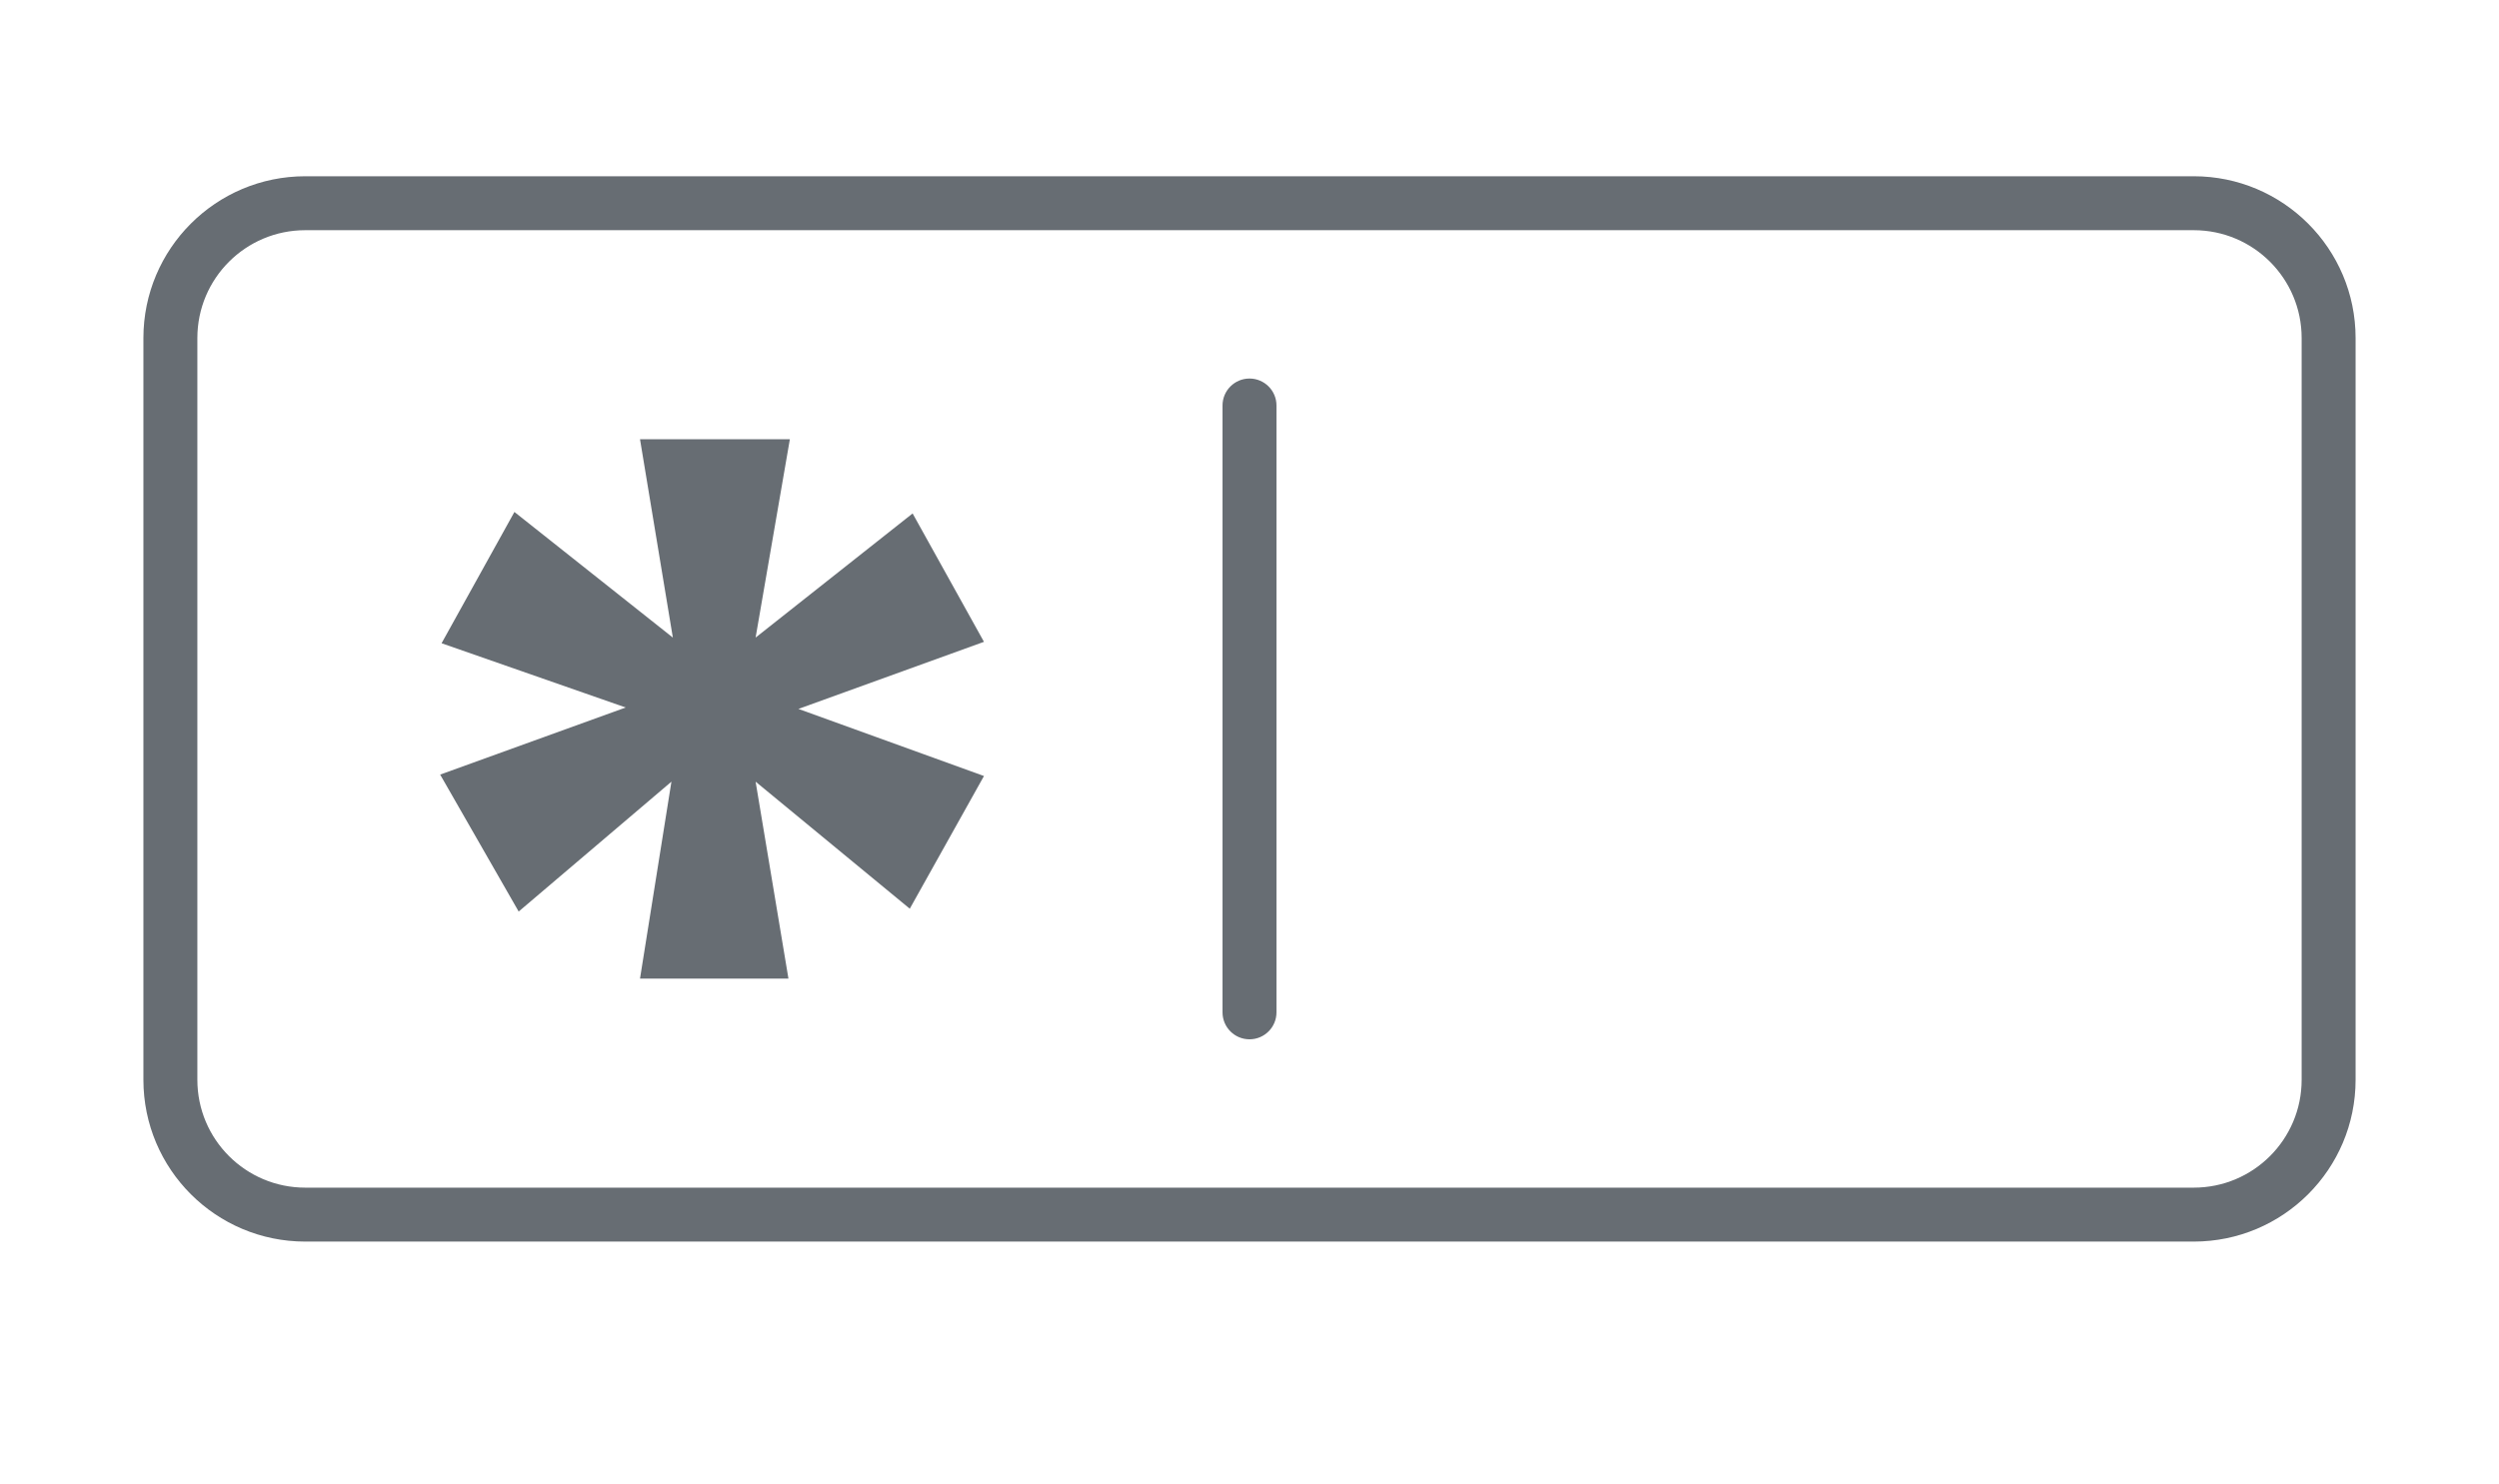
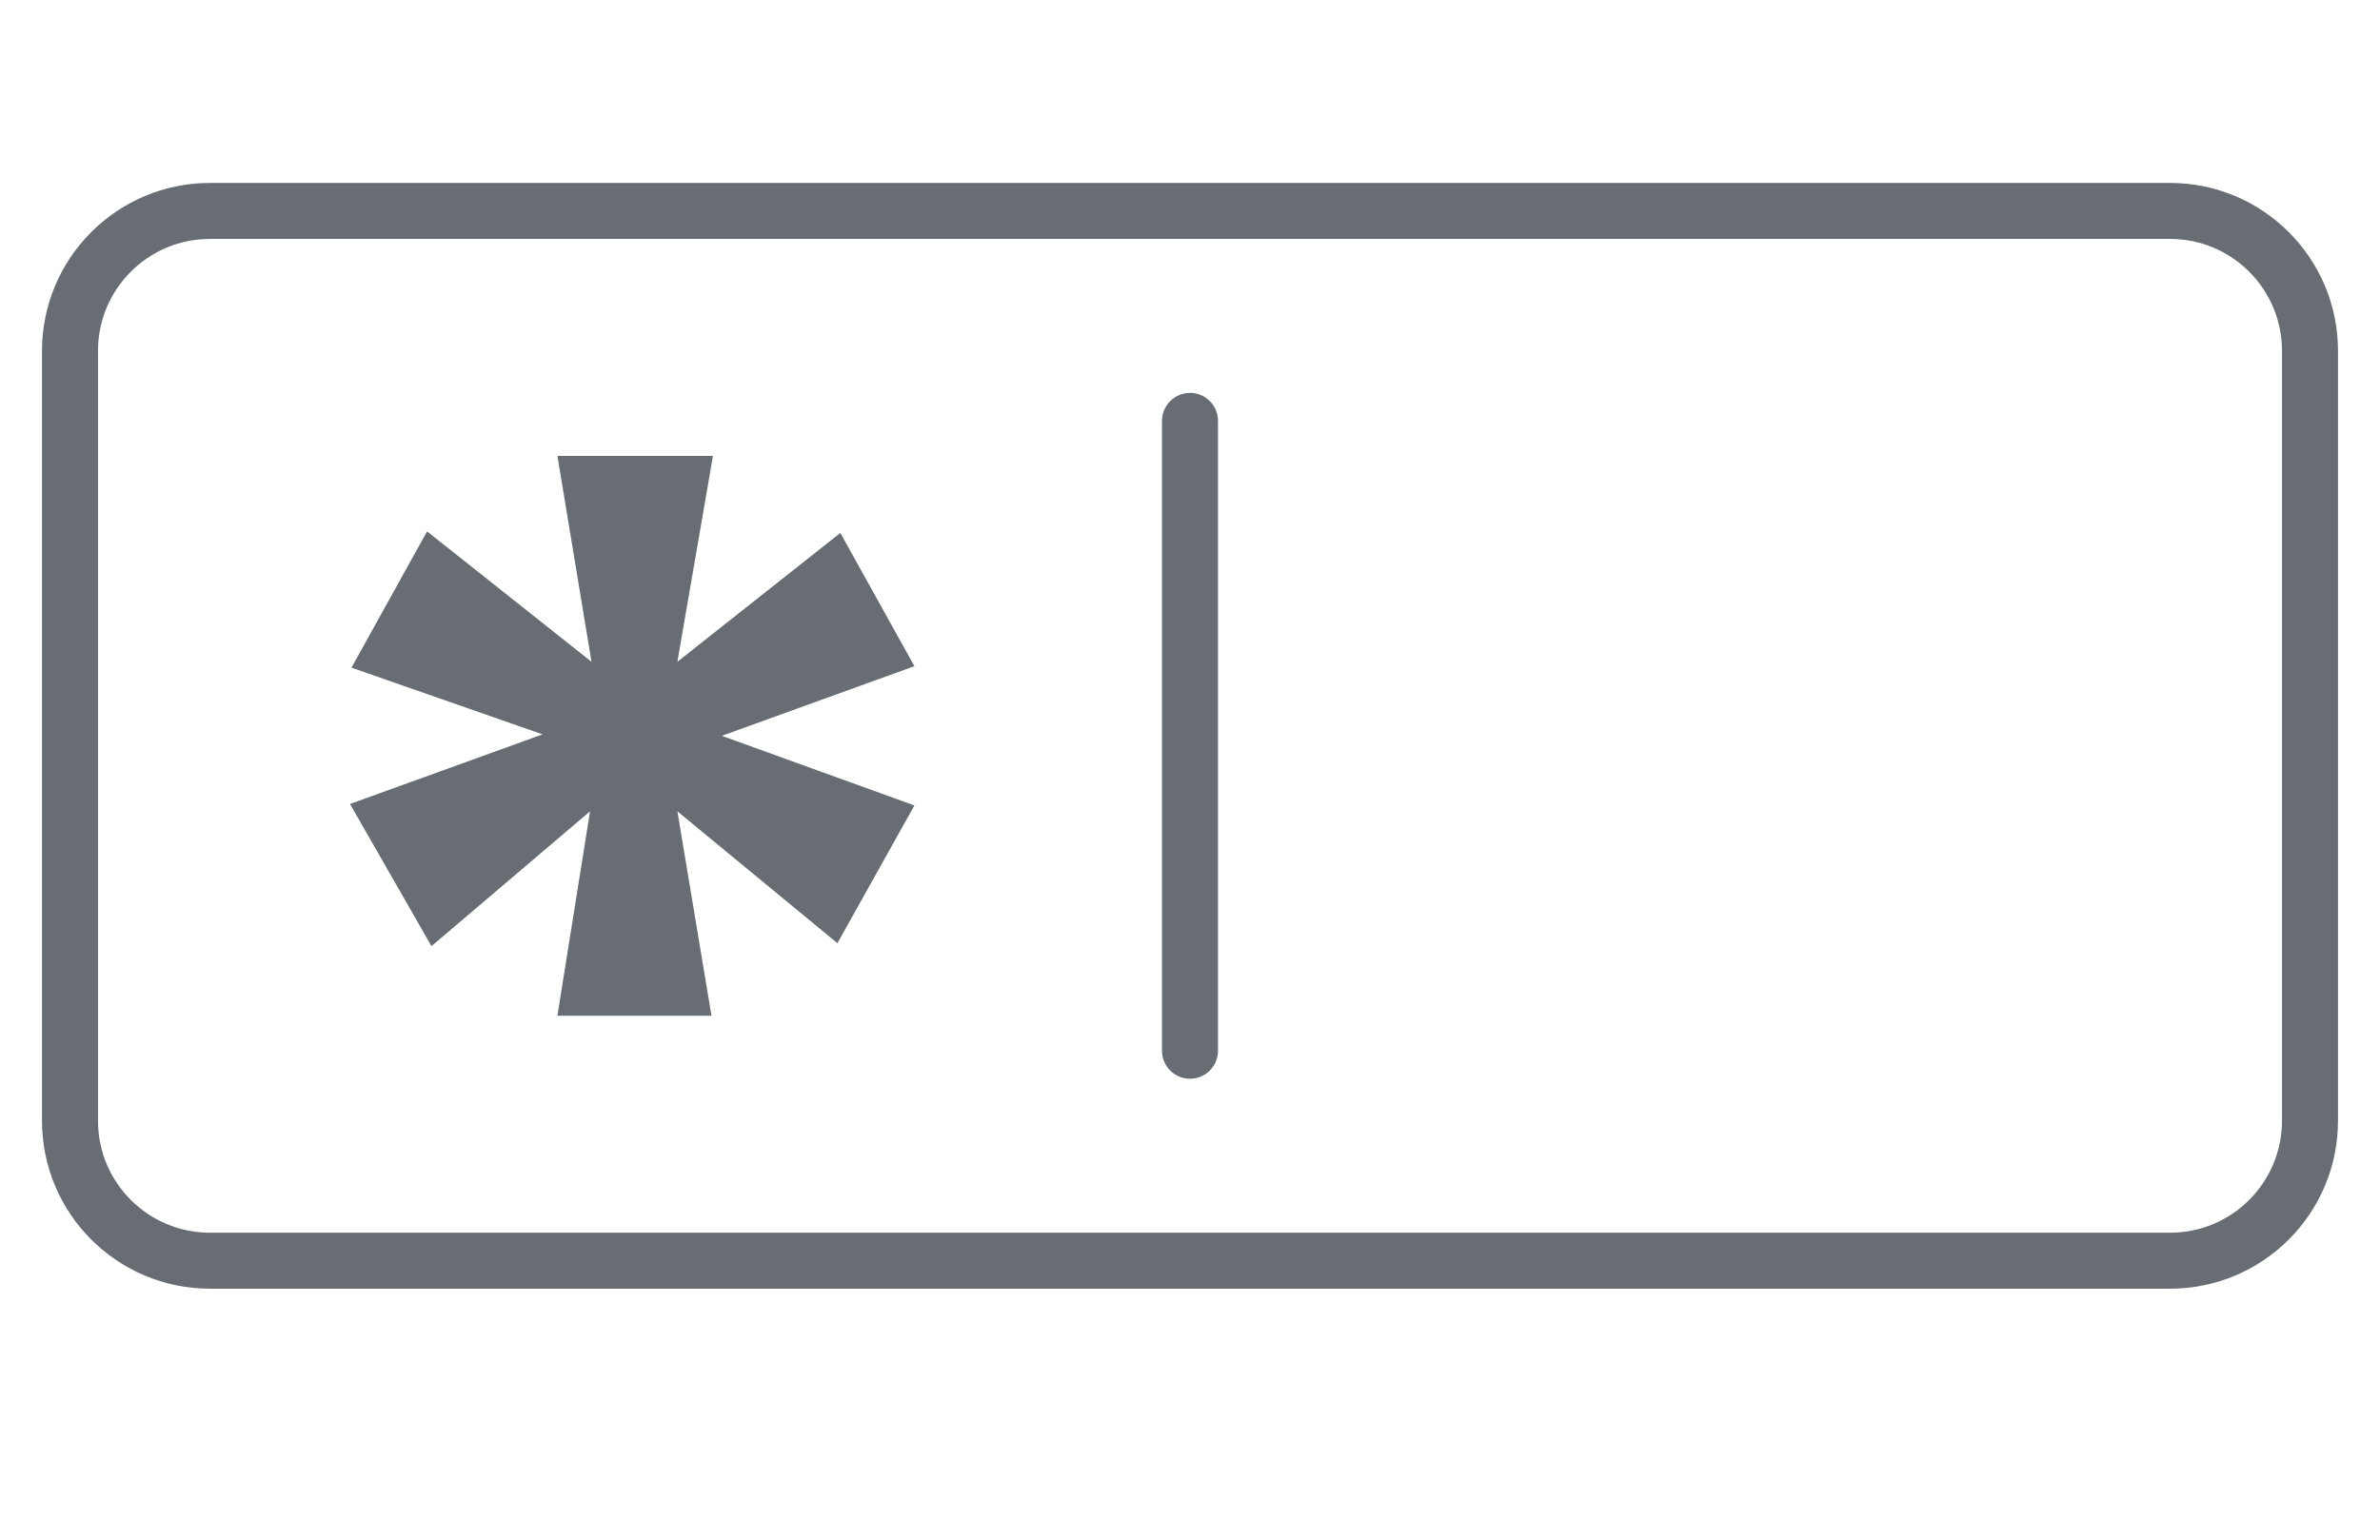
- <svg xmlns="http://www.w3.org/2000/svg" width="32" height="19" viewBox="0 0 34 22" fill="none">
+ <svg xmlns="http://www.w3.org/2000/svg" width="34" height="22" viewBox="0 0 34 22" fill="none">
  <path d="M16.6 15.014C16.6 15.235 16.779 15.414 17 15.414C17.221 15.414 17.4 15.235 17.4 15.014L16.6 15.014ZM17.4 6.014C17.4 5.793 17.221 5.614 17 5.614C16.779 5.614 16.6 5.793 16.6 6.014L17.4 6.014ZM17.4 15.014L17.4 6.014L16.6 6.014L16.6 15.014L17.4 15.014ZM3 3.414H31V2.614H3V3.414ZM32.6 5.014V16.014H33.4V5.014H32.6ZM31 17.614H3V18.414H31V17.614ZM1.4 16.014V5.014H0.6V16.014H1.4ZM3 17.614C2.116 17.614 1.4 16.898 1.4 16.014H0.6C0.6 17.34 1.675 18.414 3 18.414V17.614ZM32.6 16.014C32.6 16.898 31.884 17.614 31 17.614V18.414C32.325 18.414 33.4 17.34 33.4 16.014H32.6ZM31 3.414C31.884 3.414 32.6 4.13 32.6 5.014H33.4C33.4 3.689 32.325 2.614 31 2.614V3.414ZM3 2.614C1.675 2.614 0.6 3.689 0.6 5.014H1.4C1.4 4.13 2.116 3.414 3 3.414V2.614Z" fill="#676D73" />
  <path d="M12.005 7.615L13.063 9.519L10.312 10.514L13.063 11.509L11.963 13.477L9.677 11.593L10.164 14.514H7.963L8.429 11.593L6.164 13.519L5 11.488L7.751 10.493L5.021 9.54L6.101 7.593L8.45 9.456L7.963 6.514H10.185L9.677 9.456L12.005 7.615Z" fill="#676D73" />
</svg>
